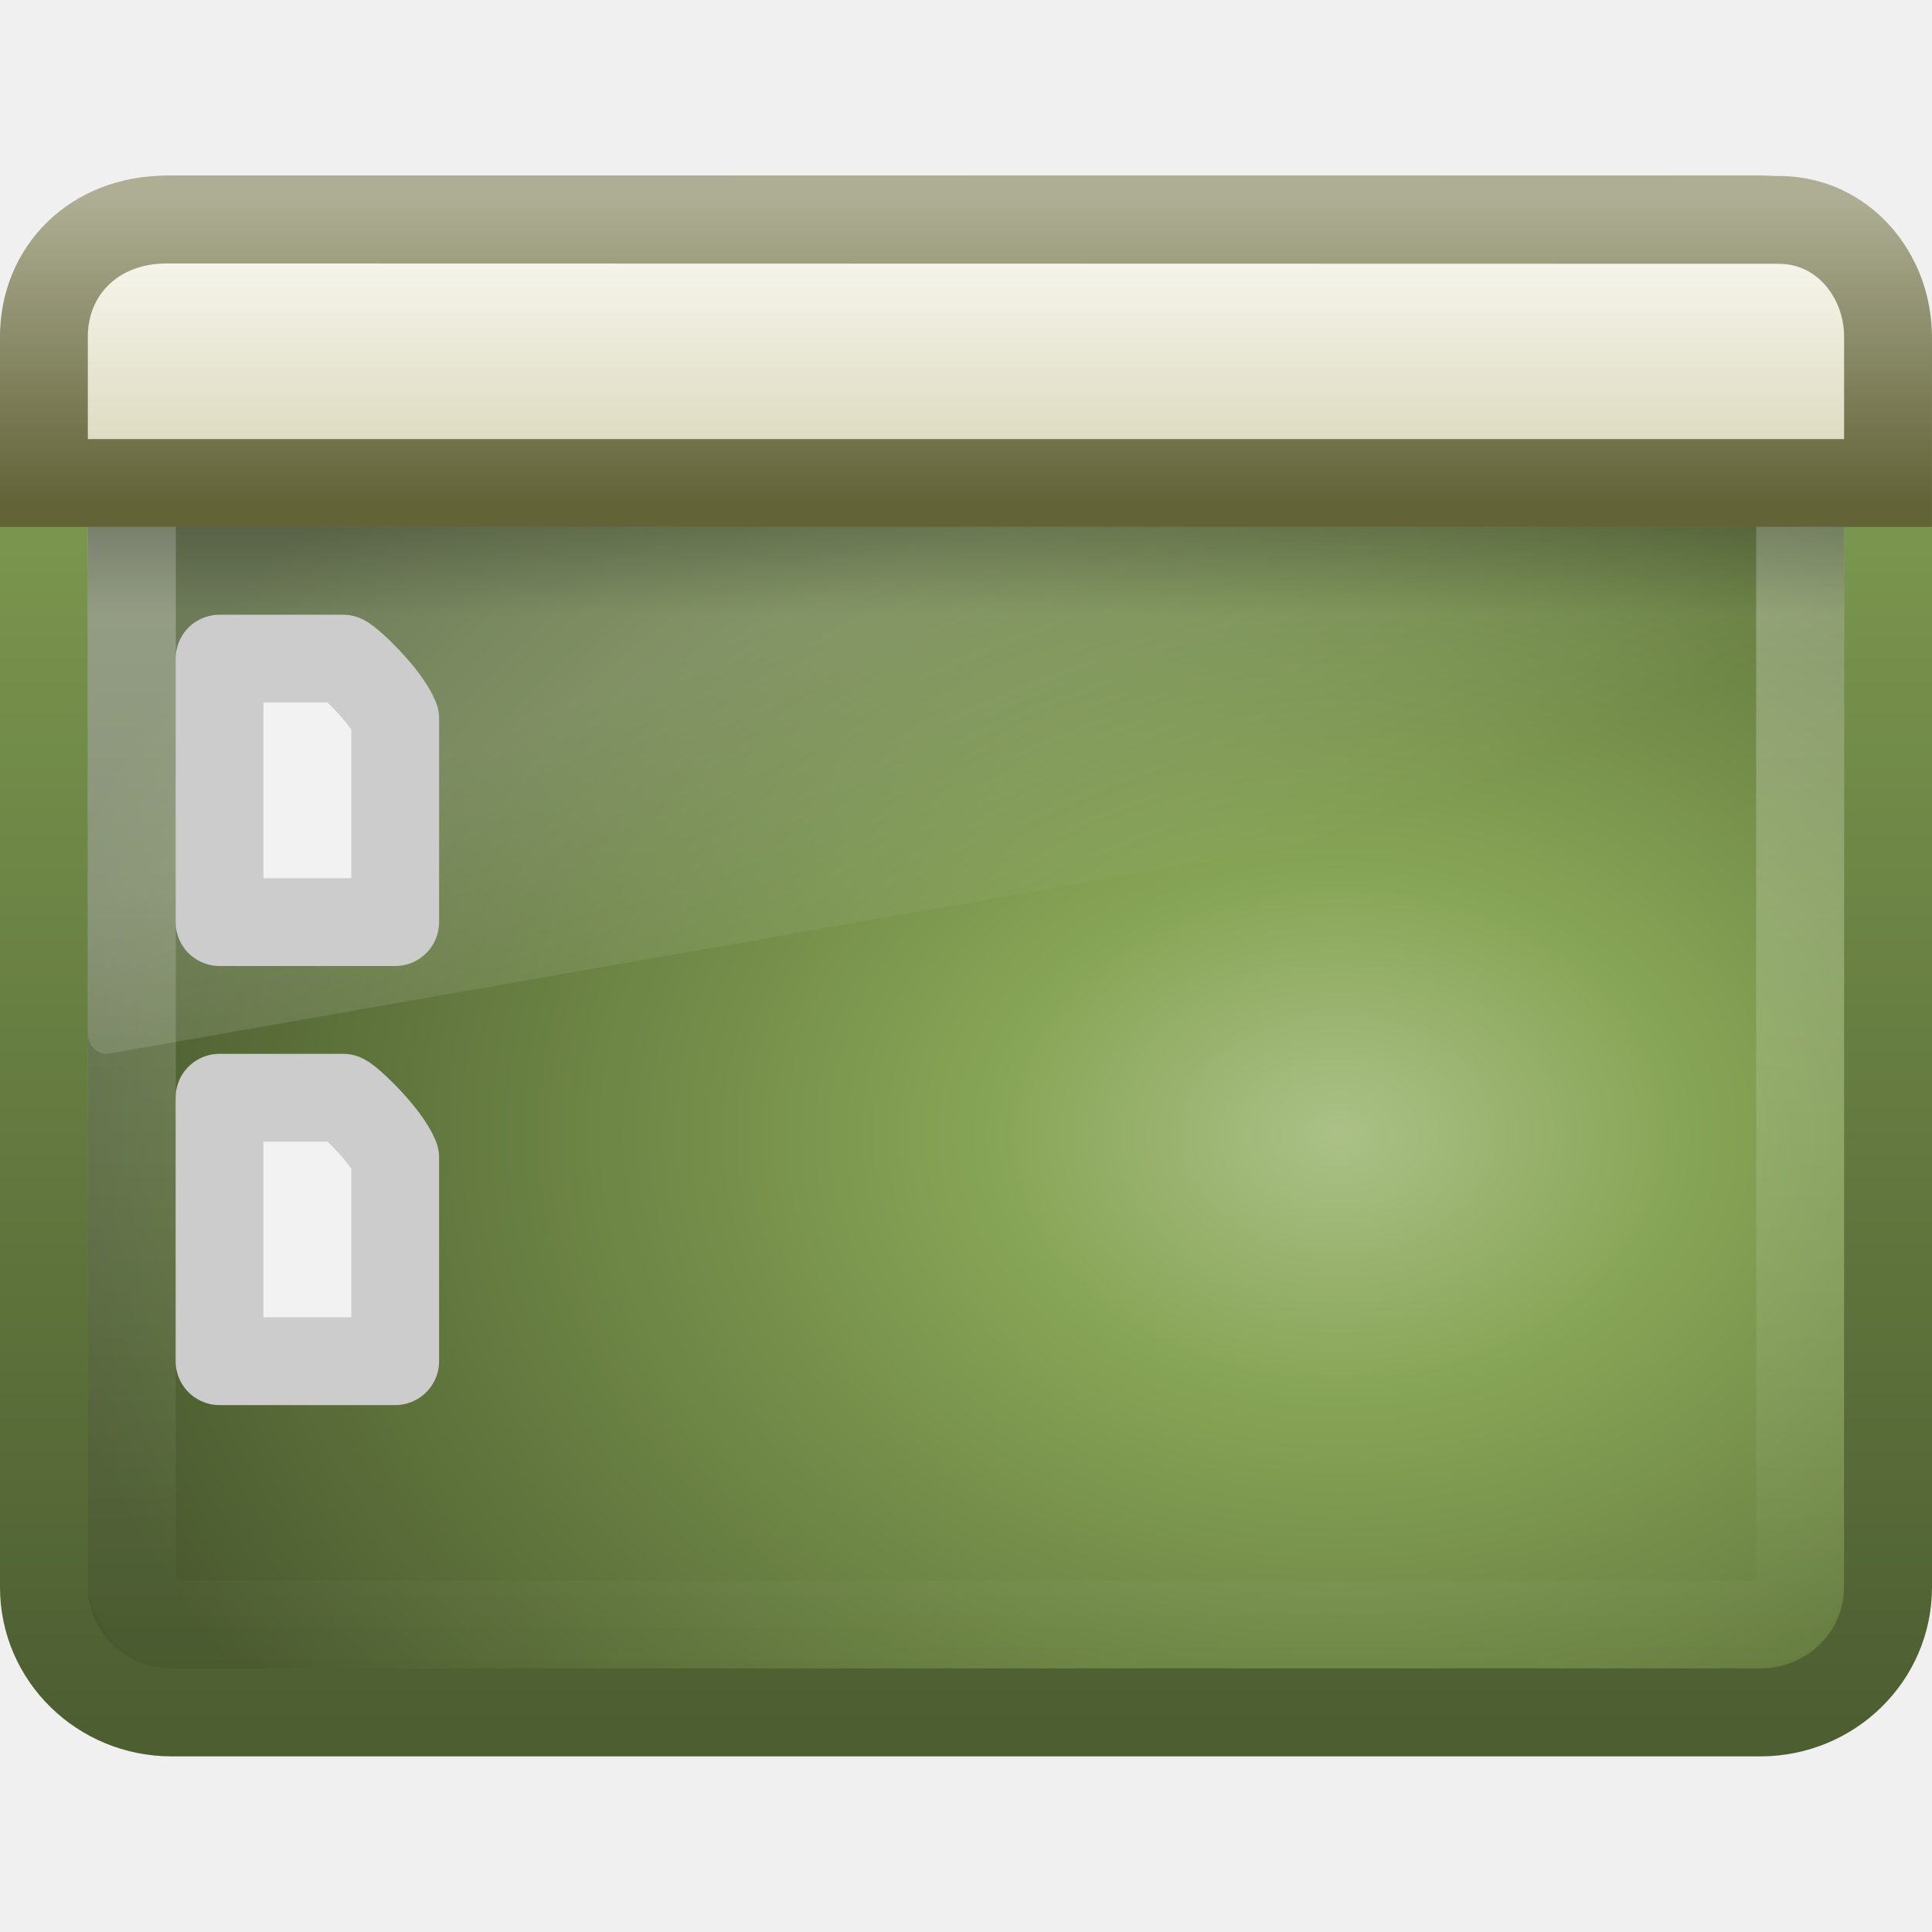
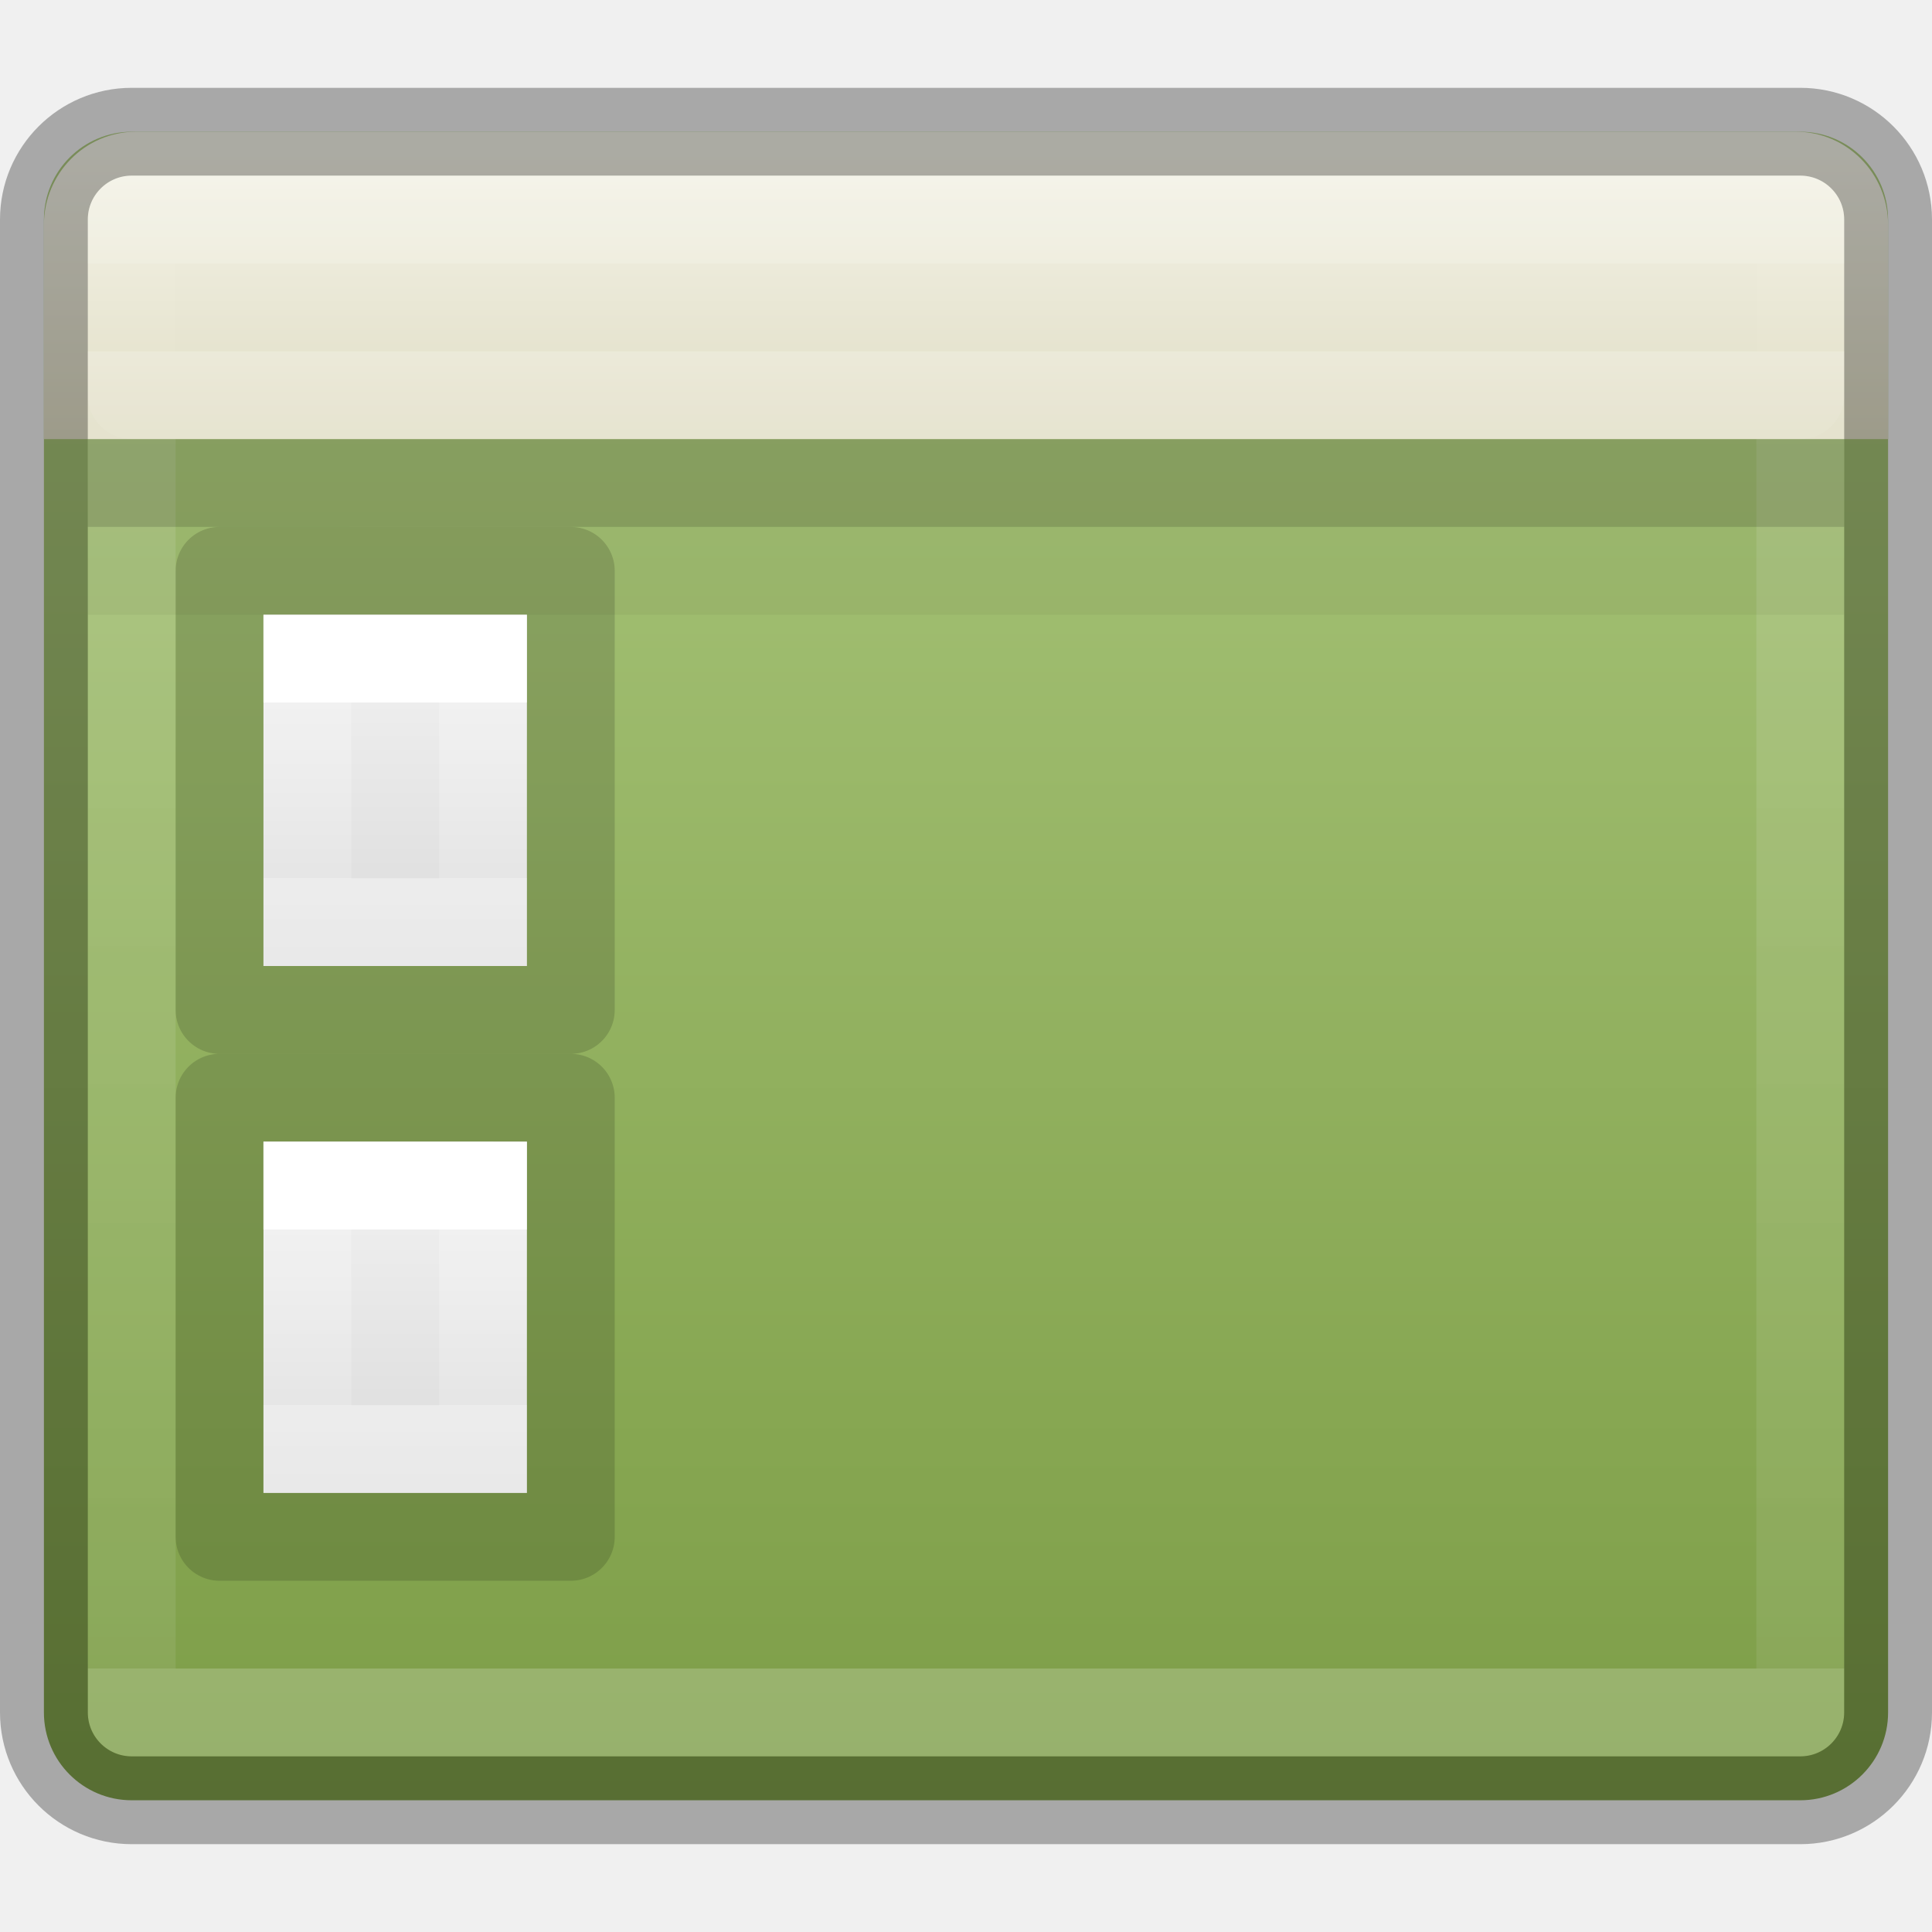
- <svg xmlns="http://www.w3.org/2000/svg" version="1.0" width="22" height="22" id="svg2639">
-   <defs id="defs2641">
-     <linearGradient x1="33.579" y1="5.709" gradientTransform="matrix(.38025 0 0 .32985 -1.2544 .36644)" x2="33.579" gradientUnits="userSpaceOnUse" y2="16.323" id="linearGradient2419">
-       <stop offset="0" style="stop-color:#fdfdf8" id="stop2524" />
-       <stop offset="1" style="stop-color:#d6d3b4" id="stop2526" />
+ <svg xmlns="http://www.w3.org/2000/svg" xmlns:xlink="http://www.w3.org/1999/xlink" id="svg6436" height="22" width="22" version="1.1">
+   <defs id="defs6438">
+     <linearGradient id="linearGradient4659">
+       <stop id="stop4661" style="stop-color:#ffffff;stop-opacity:1" offset="0" />
+       <stop id="stop4663" style="stop-color:#ffffff;stop-opacity:0.235" offset="0" />
+       <stop id="stop4665" style="stop-color:#ffffff;stop-opacity:0.157" offset="1" />
+       <stop id="stop4667" style="stop-color:#ffffff;stop-opacity:0.392" offset="1" />
    </linearGradient>
-     <linearGradient x1="16.916" y1="7.001" gradientTransform="matrix(.46665 0 0 .50005 -.19997 -1.2507)" x2="16.916" gradientUnits="userSpaceOnUse" y2="14" id="linearGradient2421">
-       <stop offset="0" style="stop-color:#aeae94" id="stop2517" />
-       <stop offset="1" style="stop-color:#626337" id="stop2519" />
+     <linearGradient id="linearGradient4463">
+       <stop id="stop4465" style="stop-color:#ffffff;stop-opacity:1" offset="0" />
+       <stop id="stop4467" style="stop-color:#ffffff;stop-opacity:0.235" offset="0" />
+       <stop id="stop4469" style="stop-color:#ffffff;stop-opacity:0.157" offset="1" />
+       <stop id="stop4471" style="stop-color:#ffffff;stop-opacity:0.392" offset="1" />
    </linearGradient>
-     <linearGradient x1="24.683" y1="9.242" gradientTransform="matrix(.43469 0 0 0.234 .57047 3.8374)" x2="24.683" gradientUnits="userSpaceOnUse" y2="13.523" id="linearGradient2424">
-       <stop offset="0" id="stop3284" />
-       <stop offset="1" style="stop-opacity:0" id="stop3286" />
+     <linearGradient id="linearGradient4377">
+       <stop offset="0" style="stop-color:#ffffff;stop-opacity:1" id="stop4379" />
+       <stop offset="0.042" style="stop-color:#ffffff;stop-opacity:0.235" id="stop4381" />
+       <stop offset="1" style="stop-color:#ffffff;stop-opacity:0.157" id="stop4383" />
+       <stop offset="1" style="stop-color:#ffffff;stop-opacity:0.392" id="stop4385" />
    </linearGradient>
-     <linearGradient x1="22.763" y1="-4.877" gradientTransform="matrix(.42181 0 0 .38421 .87611 2.1654)" x2="22.763" gradientUnits="userSpaceOnUse" y2="43.844" id="linearGradient2427">
-       <stop offset="0" style="stop-color:#fff" id="stop2240" />
-       <stop offset="1" style="stop-color:#fff;stop-opacity:0" id="stop2242" />
+     <linearGradient gradientTransform="matrix(0.4321956,0,0,0.67562,0.2517019,-9.647797)" gradientUnits="userSpaceOnUse" xlink:href="#radialGradient2444" id="linearGradient12481" y2="57.823" x2="35.793" y1="16.345" x1="35.793" />
+     <radialGradient r="23.097" gradientTransform="matrix(1.5647,-9.5143e-8,6.1772e-8,1.0159,-59.14917,8.1461)" cx="63.969" cy="14.113" gradientUnits="userSpaceOnUse" id="radialGradient2444">
+       <stop offset="0" style="stop-color:#ADC980" id="stop3618" />
+       <stop offset="0.523" style="stop-color:#87A752" id="stop3270" />
+       <stop offset="1" style="stop-color:#688933" id="stop3620" />
+     </radialGradient>
+     <linearGradient y2="43.715" x2="116.626" y1="7.367" x1="116.626" gradientTransform="matrix(0.4254159,0,0,0.4490761,-46.39563,-0.6312364)" gradientUnits="userSpaceOnUse" id="linearGradient4373" xlink:href="#linearGradient4377" />
+     <linearGradient id="linearGradient3600">
+       <stop id="stop3602" style="stop-color:#f4f4f4;stop-opacity:1" offset="0" />
+       <stop id="stop3604" style="stop-color:#dbdbdb;stop-opacity:1" offset="1" />
    </linearGradient>
-     <linearGradient x1="16.626" y1="15.298" gradientTransform="matrix(.43537 0 0 .48234 .55102 .12101)" x2="20.055" gradientUnits="userSpaceOnUse" y2="24.628" id="linearGradient2430">
-       <stop offset="0" style="stop-color:#fff" id="stop2687" />
-       <stop offset="1" style="stop-color:#fff;stop-opacity:0" id="stop2689" />
-     </linearGradient>
-     <radialGradient r="23" gradientTransform="matrix(0 -.48959 .65176 0 16.583 25.947)" cx="26.617" cy="-2.064" gradientUnits="userSpaceOnUse" id="radialGradient2433">
-       <stop offset="0" style="stop-color:#abc187;stop-opacity:1" id="stop2749" />
-       <stop offset=".262" style="stop-color:#87a556;stop-opacity:1" id="stop2751" />
-       <stop offset=".661" style="stop-color:#657b40;stop-opacity:1" id="stop2753" />
-       <stop offset="1" style="stop-color:#4a5a2f;stop-opacity:1" id="stop2755" />
-     </radialGradient>
-     <linearGradient x1="10.014" y1="44.96" gradientTransform="matrix(.44679 0 0 .41508 .27713 1.0213)" x2="10.014" gradientUnits="userSpaceOnUse" y2="2.877" id="linearGradient2435">
-       <stop offset="0" style="stop-color:#4d5e31;stop-opacity:1" id="stop2759" />
-       <stop offset="1" style="stop-color:#87a556;stop-opacity:1" id="stop2761" />
+     <linearGradient y2="11.052" x2="116.626" y1="9.046" x1="116.626" gradientTransform="matrix(0.4603199,0,0,0.4985667,-50.43411,-1.51019)" gradientUnits="userSpaceOnUse" id="linearGradient4373-8" xlink:href="#linearGradient4463" />
+     <linearGradient x1="24" y1="11.667" x2="24" y2="36.333" id="linearGradient3988-70-3" xlink:href="#linearGradient4659" gradientUnits="userSpaceOnUse" gradientTransform="matrix(0.04054058,0,0,0.08108108,3.277026,7.054056)" />
+     <linearGradient x1="25.132" y1="0.985" x2="25.132" y2="47.013" id="linearGradient3806-6-5" xlink:href="#linearGradient3600" gradientUnits="userSpaceOnUse" gradientTransform="matrix(0.06857121,0,0,0.08691344,2.554291,6.780745)" />
+     <linearGradient x1="24" y1="11.667" x2="24" y2="36.333" id="linearGradient3988-70-3-9" xlink:href="#linearGradient4659" gradientUnits="userSpaceOnUse" gradientTransform="matrix(0.04054058,0,0,0.08108108,3.277026,13.05406)" />
+     <linearGradient x1="25.132" y1="0.985" x2="25.132" y2="47.013" id="linearGradient3806-6-5-7" xlink:href="#linearGradient3600" gradientUnits="userSpaceOnUse" gradientTransform="matrix(0.06857121,0,0,0.08691344,2.554291,12.78074)" />
+     <linearGradient xlink:href="#linearGradient4822" id="linearGradient4828" x1="21.901" y1="15.235" x2="21.901" y2="8.954" gradientUnits="userSpaceOnUse" gradientTransform="matrix(0.8461538,0,0,0.5384615,-16.07692,-3.077434)" />
+     <linearGradient id="linearGradient4822">
+       <stop style="stop-color:#dfdcc3;stop-opacity:1" offset="0" id="stop4824" />
+       <stop style="stop-color:#f4f3e8;stop-opacity:1" offset="1" id="stop4826" />
    </linearGradient>
  </defs>
-   <rect x=".501" y="2.501" width="20.998" height="16.998" ry="1.424" rx="1.453" style="stroke-linejoin:round;stroke-width:1.002;fill-rule:evenodd;stroke:url(#linearGradient2435);stroke-linecap:round;fill:url(#radialGradient2433)" id="rect1316" />
-   <path d="m1.952 3c-0.526 0-0.952 0.472-0.952 1.055v7.718c0.001 0.065 0.027 0.126 0.071 0.169 0.044 0.043 0.102 0.063 0.16 0.057l19.592-3.437c0.101-0.018 0.176-0.113 0.177-0.226v-4.281c0-0.583-0.426-1.055-0.952-1.055h-18.096z" style="opacity:.2;fill:url(#linearGradient2430);fill-rule:evenodd" id="path3278" />
-   <rect x="1.501" y="3.501" width="18.998" height="14.998" ry=".545" rx=".559" style="opacity:.4;stroke-linejoin:round;stroke:url(#linearGradient2427);stroke-linecap:round;stroke-width:1.002;fill:none" id="rect2232" />
-   <rect x="1" y="6" width="20" height="1" ry="0" rx="0" style="opacity:.2;fill-rule:evenodd;fill:url(#linearGradient2424)" id="rect1436" />
-   <path d="m1.9 2.5s18.356 0.004 18.356 0.004c0.73 0 1.243 0.631 1.243 1.329v1.667h-20.999v-1.667c0-0.744 0.564-1.333 1.4-1.333z" style="fill-rule:evenodd;stroke:url(#linearGradient2421);fill:url(#linearGradient2419)" id="rect2311" />
-   <path d="m2.5 7.5h1.407c0.074 0.032 0.49 0.426 0.593 0.682v2.318h-2v-3z" style="stroke-linejoin:round;stroke:#ccc;stroke-width:1;fill:#f2f2f2" id="path4160" />
-   <path d="m2.5 12.5h1.407c0.074 0.032 0.49 0.427 0.593 0.682v2.318h-2v-3z" style="stroke-linejoin:round;stroke:#ccc;stroke-width:1;fill:#f2f2f2" id="path4156" />
+   <rect x="0.5" y="1.5" width="21" height="19" ry="1" rx="1" style="color:#000000;clip-rule:nonzero;display:inline;overflow:visible;visibility:visible;opacity:1;isolation:auto;mix-blend-mode:normal;color-interpolation:sRGB;color-interpolation-filters:linearRGB;solid-color:#000000;solid-opacity:1;fill:url(#linearGradient12481);fill-opacity:1;fill-rule:nonzero;stroke:none;stroke-width:1;stroke-linecap:butt;stroke-linejoin:miter;stroke-miterlimit:4;stroke-dasharray:none;stroke-dashoffset:0;stroke-opacity:1;marker:none;color-rendering:auto;image-rendering:auto;shape-rendering:auto;text-rendering:auto;enable-background:accumulate" id="rect2573" />
+   <path d="m 3,7 c 0.55,0 3,2.532e-4 3,2.532e-4 l 3e-6,4 -3,0 z" id="path4160-9-1-9" style="display:inline;fill:url(#linearGradient3806-6-5);fill-opacity:1;stroke:none" />
+   <path d="m 5.5,10.5 -2,0 0,-3 2,0 z" id="rect6741-1-8-1" style="fill:none;stroke:url(#linearGradient3988-70-3);stroke-width:1;stroke-linecap:round;stroke-linejoin:miter;stroke-miterlimit:4;stroke-dasharray:none;stroke-dashoffset:0;stroke-opacity:1" />
+   <path d="m 2.5,6.5 c 0.764,0 4,3.187e-4 4,3.187e-4 l 3.1e-6,5 -4,0 z" id="path4160-8-79-2" style="display:inline;opacity:0.15;fill:none;stroke:#000000;stroke-width:1;stroke-linecap:butt;stroke-linejoin:round;stroke-miterlimit:4;stroke-dasharray:none;stroke-dashoffset:0;stroke-opacity:1" />
+   <rect x="1.5" y="2.5" width="19" height="17" style="color:#000000;clip-rule:nonzero;display:inline;overflow:visible;visibility:visible;opacity:0.5;isolation:auto;mix-blend-mode:normal;color-interpolation:sRGB;color-interpolation-filters:linearRGB;solid-color:#000000;solid-opacity:1;fill:none;fill-opacity:1;fill-rule:nonzero;stroke:url(#linearGradient4373);stroke-width:1;stroke-linecap:round;stroke-linejoin:round;stroke-miterlimit:4;stroke-dasharray:none;stroke-dashoffset:0;stroke-opacity:1;marker:none;color-rendering:auto;image-rendering:auto;shape-rendering:auto;text-rendering:auto;enable-background:accumulate" id="rect2601" />
+   <path id="rect4341" d="m 21.5,5 0,-2.436 c 0,-0.589 -0.469,-1.064 -1.051,-1.064 l -18.898,0 c -0.582,0 -1.051,0.475 -1.051,1.064 l 0,2.436 z" style="color:#000000;clip-rule:nonzero;display:inline;overflow:visible;visibility:visible;opacity:1;isolation:auto;mix-blend-mode:normal;color-interpolation:sRGB;color-interpolation-filters:linearRGB;solid-color:#000000;solid-opacity:1;fill:url(#linearGradient4828);fill-opacity:1;fill-rule:evenodd;stroke:none;stroke-width:1;stroke-linecap:butt;stroke-linejoin:miter;stroke-miterlimit:4;stroke-dasharray:none;stroke-dashoffset:0;stroke-opacity:1;marker:none;color-rendering:auto;image-rendering:auto;shape-rendering:auto;text-rendering:auto;enable-background:accumulate" />
+   <rect x="0.5" y="1.5" width="21" height="19" ry="1" rx="1" style="color:#000000;clip-rule:nonzero;display:inline;overflow:visible;visibility:visible;opacity:0.3;isolation:auto;mix-blend-mode:normal;color-interpolation:sRGB;color-interpolation-filters:linearRGB;solid-color:#000000;solid-opacity:1;fill:none;fill-opacity:1;fill-rule:nonzero;stroke:#000000;stroke-width:1;stroke-linecap:round;stroke-linejoin:round;stroke-miterlimit:4;stroke-dasharray:none;stroke-dashoffset:0;stroke-opacity:1;marker:none;color-rendering:auto;image-rendering:auto;shape-rendering:auto;text-rendering:auto;enable-background:accumulate" id="rect2573-9" />
+   <path id="rect2601-1" d="m 1.5,2.5 0,2 19,0 0,-2 z" style="color:#000000;clip-rule:nonzero;display:inline;overflow:visible;visibility:visible;opacity:0.15;isolation:auto;mix-blend-mode:normal;color-interpolation:sRGB;color-interpolation-filters:linearRGB;solid-color:#000000;solid-opacity:1;fill:none;fill-opacity:1;fill-rule:nonzero;stroke:url(#linearGradient4373-8);stroke-width:1;stroke-linecap:round;stroke-linejoin:round;stroke-miterlimit:4;stroke-dasharray:none;stroke-dashoffset:0;stroke-opacity:1;marker:none;color-rendering:auto;image-rendering:auto;shape-rendering:auto;text-rendering:auto;enable-background:accumulate" />
+   <path d="m 3,13 c 0.55,0 3,2.53e-4 3,2.53e-4 l 3e-6,4 -3,0 z" id="path4160-9-1-9-5" style="display:inline;fill:url(#linearGradient3806-6-5-7);fill-opacity:1;stroke:none" />
+   <path d="m 5.5,16.5 -2,0 0,-3 2,0 z" id="rect6741-1-8-1-0" style="fill:none;stroke:url(#linearGradient3988-70-3-9);stroke-width:1;stroke-linecap:round;stroke-linejoin:miter;stroke-miterlimit:4;stroke-dasharray:none;stroke-dashoffset:0;stroke-opacity:1" />
+   <path d="m 2.5,12.5 c 0.764,0 4,3.19e-4 4,3.19e-4 l 3.1e-6,5 -4,0 z" id="path4160-8-79-2-3" style="display:inline;opacity:0.15;fill:none;stroke:#000000;stroke-width:1;stroke-linecap:butt;stroke-linejoin:round;stroke-miterlimit:4;stroke-dasharray:none;stroke-dashoffset:0;stroke-opacity:1" />
+   <path style="opacity:0.2;fill:none;fill-rule:evenodd;stroke:#12160a;stroke-width:1px;stroke-linecap:butt;stroke-linejoin:miter;stroke-opacity:1" d="M 1,5.5 21,5.5" id="path4525-61" />
+   <path style="opacity:0.15;fill:none;fill-rule:evenodd;stroke:#ffffff;stroke-width:1px;stroke-linecap:butt;stroke-linejoin:miter;stroke-opacity:1" d="M 1,4.5 21,4.5" id="path4525-5" />
+   <path style="opacity:0.05;fill:none;fill-rule:evenodd;stroke:#12160a;stroke-width:1px;stroke-linecap:butt;stroke-linejoin:miter;stroke-opacity:1" d="M 1,6.5 21,6.5" id="path4525-6" />
</svg>
